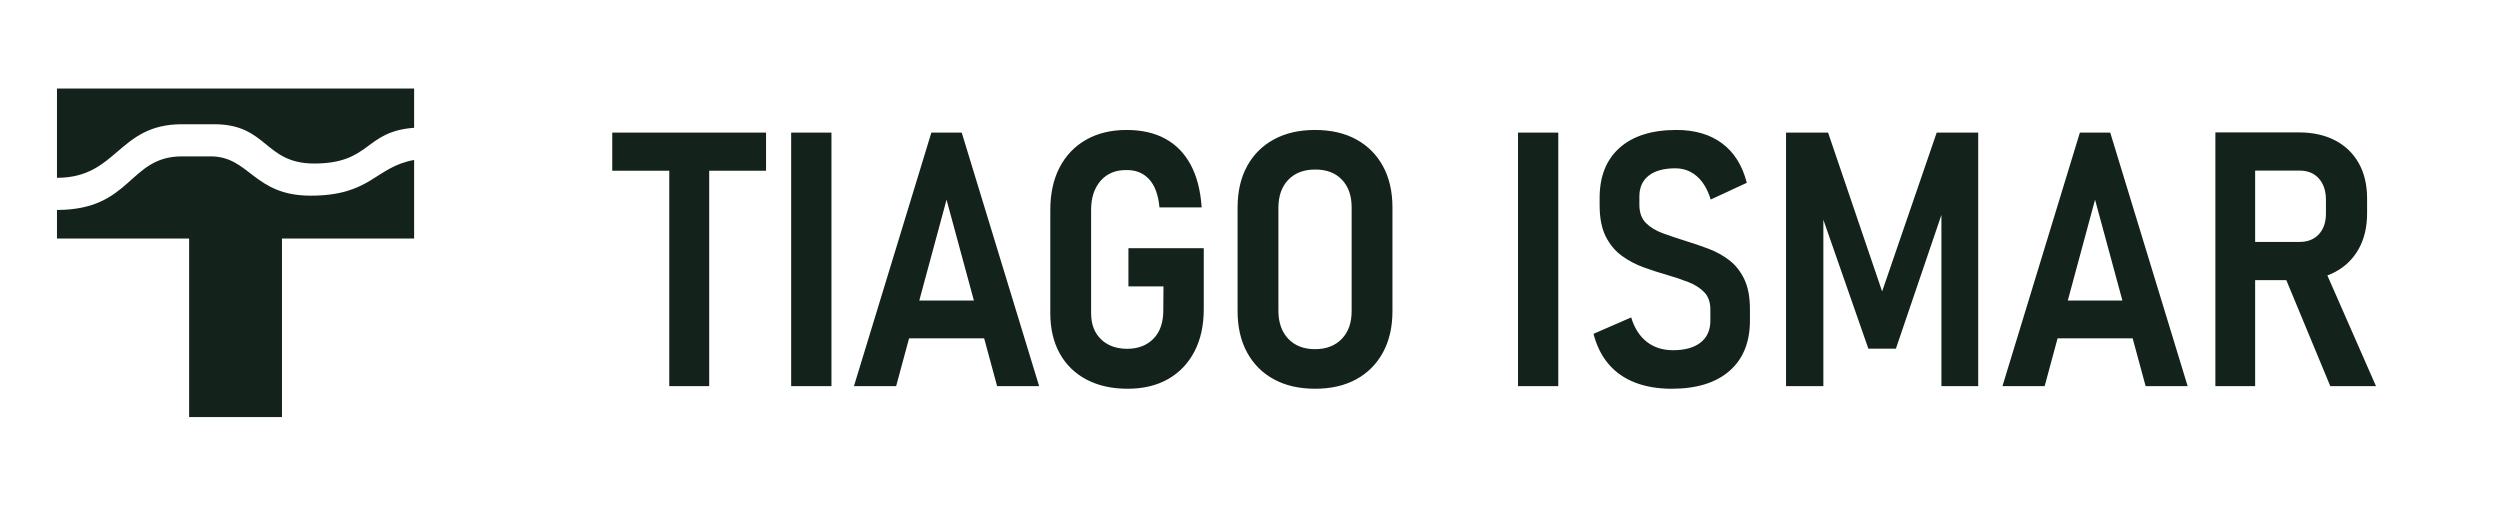
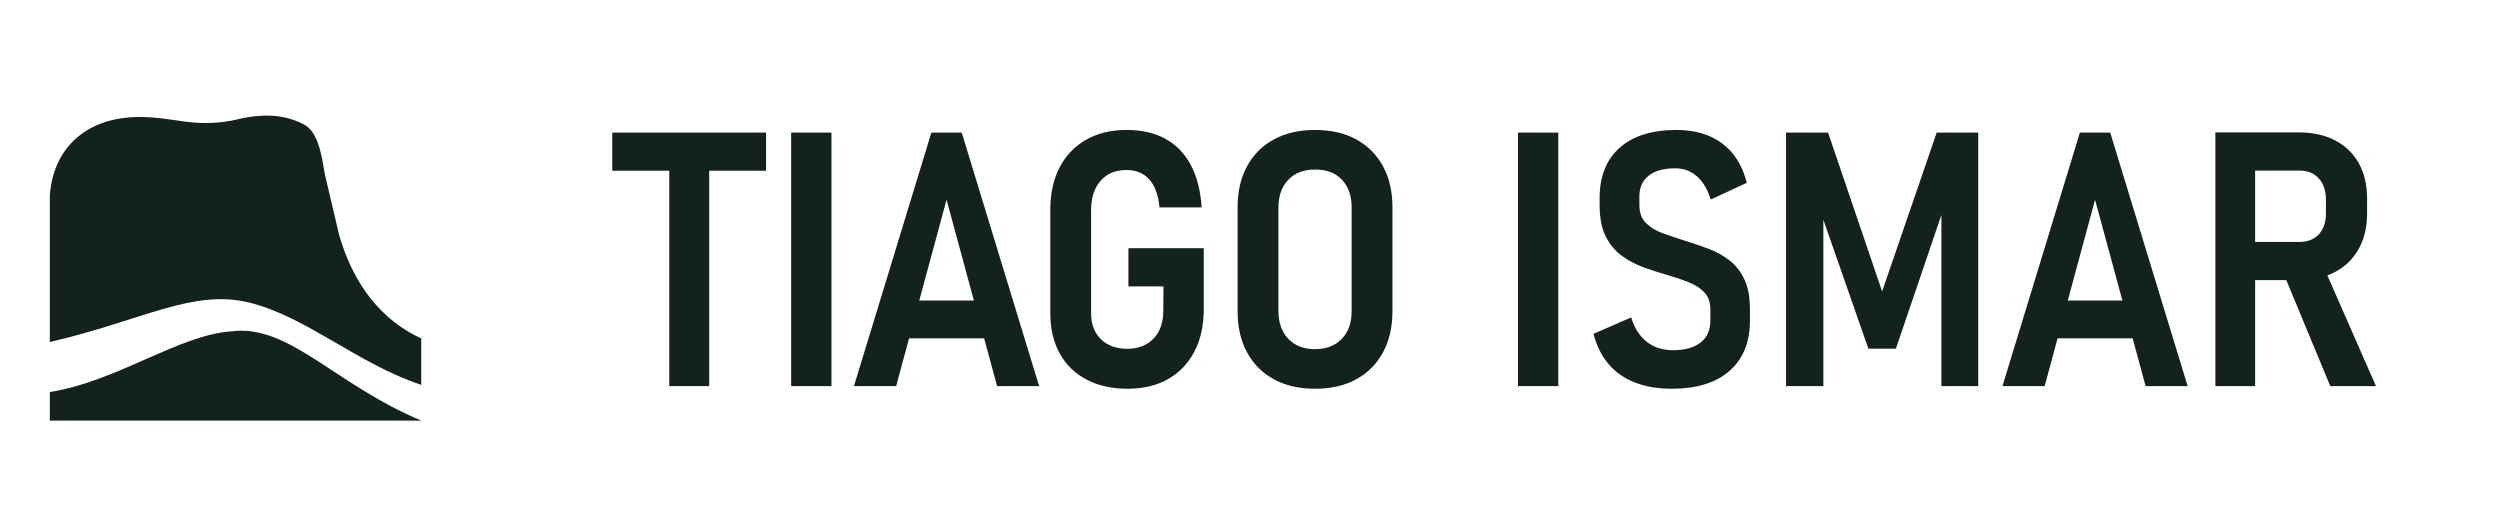
<svg xmlns="http://www.w3.org/2000/svg" viewBox="0 0 588 124" role="img" aria-label="Tiago Ismar">
-   <path fill="#13231b" d="M10 18H110V29C96 30 98 39 82 39C68 39 69 28 54 28H45C27 28 27 43 10 43Z M10 52C31 52 30 37 45 37H53C64 37 65 48 81 48C98 48 99 40 110 38V60H73V110H47V60H10Z" transform="translate(5 5.7) scale(.84)" />
+   <path fill="#13231b" d="M8 40C9 26 19 18 33 18C43 18 48 21 59 19C67 17 73 17 79 20C83 22 84 28 85 34L89 51C93 65 101 75 112 80V93C94 87 80 74 64 70C48 66 34 75 8 81Z M8 95C27 92 44 79 59 78C75 76 88 93 112 103H8Z" transform="translate(5 12.4) scale(.84)" />
  <path fill="#13231b" d="M13.412 60.252L13.412 5.537L22.805 5.496L22.805 60.252ZM0 9.598L0 0.615L36.176 0.615L36.176 9.598ZM51.557 0.615L51.557 60.252L42.082 60.252L42.082 0.615ZM56.848 60.252L75.059 0.615L82.195 0.615L100.406 60.252L90.521 60.252L78.627 16.406L66.773 60.252ZM66.773 49.014L66.773 40.113L90.932 40.113L90.932 49.014ZM121.406 27.809L139.125 27.809L139.125 42.164C139.125 45.992 138.394 49.308 136.931 52.11C135.468 54.913 133.403 57.073 130.737 58.591C128.071 60.108 124.893 60.867 121.201 60.867C117.51 60.867 114.297 60.149 111.563 58.714C108.828 57.278 106.723 55.228 105.246 52.562C103.77 49.896 103.031 46.744 103.031 43.107L103.031 18.826C103.031 14.943 103.763 11.601 105.226 8.798C106.689 5.995 108.767 3.828 111.46 2.297C114.153 0.766 117.318 0 120.955 0C124.51 0 127.552 0.69 130.081 2.071C132.61 3.452 134.6 5.489 136.049 8.183C137.498 10.876 138.359 14.219 138.633 18.211L138.633 18.211L128.707 18.211L128.707 18.211C128.434 15.258 127.62 13.05 126.267 11.587C124.913 10.124 123.143 9.406 120.955 9.434C118.385 9.406 116.355 10.247 114.864 11.956C113.374 13.665 112.629 15.955 112.629 18.826L112.629 43.107C112.629 45.678 113.401 47.715 114.946 49.219C116.491 50.723 118.576 51.475 121.201 51.475C123.772 51.447 125.822 50.634 127.354 49.034C128.885 47.435 129.637 45.186 129.609 42.287L129.65 36.791L121.406 36.791ZM165.293 60.867C161.574 60.867 158.355 60.129 155.634 58.652C152.913 57.176 150.808 55.07 149.317 52.336C147.827 49.602 147.082 46.361 147.082 42.615L147.082 18.252C147.082 14.479 147.827 11.231 149.317 8.511C150.808 5.79 152.913 3.691 155.634 2.215C158.355 0.738 161.574 0 165.293 0C169.039 0 172.266 0.738 174.973 2.215C177.68 3.691 179.778 5.79 181.269 8.511C182.759 11.231 183.504 14.479 183.504 18.252L183.504 42.615C183.504 46.361 182.759 49.602 181.269 52.336C179.778 55.07 177.68 57.176 174.973 58.652C172.266 60.129 169.039 60.867 165.293 60.867ZM165.293 51.557C167.945 51.557 170.051 50.743 171.609 49.116C173.168 47.489 173.934 45.281 173.906 42.492L173.906 18.334C173.934 15.545 173.175 13.337 171.63 11.71C170.085 10.083 167.973 9.283 165.293 9.311C162.641 9.311 160.542 10.117 158.997 11.73C157.452 13.344 156.68 15.545 156.68 18.334L156.68 42.492C156.68 45.281 157.452 47.489 158.997 49.116C160.542 50.743 162.641 51.557 165.293 51.557ZM222.51 0.615L222.51 60.252L213.035 60.252L213.035 0.615ZM249.17 60.867C245.916 60.867 243.031 60.375 240.516 59.391C238 58.406 235.929 56.95 234.302 55.022C232.675 53.095 231.506 50.736 230.795 47.947L230.795 47.947L239.654 44.092L239.654 44.092C240.42 46.607 241.644 48.521 243.325 49.834C245.007 51.146 247.064 51.803 249.498 51.803C252.287 51.803 254.447 51.201 255.979 49.998C257.51 48.795 258.275 47.086 258.275 44.871L258.275 42.246C258.275 40.523 257.804 39.17 256.86 38.186C255.917 37.201 254.687 36.408 253.169 35.807C251.651 35.205 249.99 34.645 248.186 34.125C246.354 33.605 244.494 33.004 242.607 32.32C240.721 31.637 238.998 30.728 237.44 29.593C235.881 28.458 234.623 26.94 233.666 25.04C232.709 23.14 232.231 20.686 232.231 17.678L232.231 15.996C232.231 10.91 233.803 6.973 236.947 4.184C240.092 1.395 244.549 0 250.318 0C254.639 0 258.214 1.053 261.044 3.158C263.874 5.264 265.809 8.354 266.848 12.428L266.848 12.428L258.357 16.365L258.357 16.365C257.619 13.959 256.532 12.134 255.097 10.89C253.661 9.646 251.973 9.023 250.031 9.023C247.324 9.023 245.239 9.598 243.776 10.746C242.314 11.895 241.582 13.521 241.582 15.627L241.582 17.596C241.582 19.428 242.095 20.856 243.12 21.882C244.146 22.907 245.492 23.721 247.16 24.322C248.828 24.924 250.619 25.525 252.533 26.127C254.311 26.674 256.088 27.282 257.865 27.952C259.643 28.622 261.263 29.518 262.726 30.639C264.188 31.76 265.364 33.243 266.253 35.089C267.142 36.935 267.586 39.307 267.586 42.205L267.586 44.83C267.586 49.916 265.986 53.86 262.787 56.663C259.588 59.466 255.049 60.867 249.17 60.867ZM298.676 37.98L311.514 0.615L321.275 0.615L321.275 60.252L312.621 60.252L312.621 15.791L313.154 18.416L301.916 51.434L295.436 51.434L284.197 19.236L284.854 15.791L284.854 60.252L276.076 60.252L276.076 0.615L285.961 0.615ZM326.977 60.252L345.188 0.615L352.324 0.615L370.535 60.252L360.65 60.252L348.756 16.406L336.902 60.252ZM336.902 49.014L336.902 40.113L361.061 40.113L361.061 49.014ZM381.158 35.314L381.158 26.332L396.867 26.332C398.781 26.332 400.292 25.73 401.399 24.527C402.507 23.324 403.061 21.697 403.061 19.646L403.061 16.447C403.061 14.342 402.507 12.667 401.399 11.423C400.292 10.179 398.781 9.557 396.867 9.557L381.158 9.557L381.158 0.574L396.662 0.574C399.971 0.574 402.828 1.203 405.234 2.461C407.641 3.719 409.493 5.51 410.792 7.834C412.091 10.158 412.74 12.92 412.74 16.119L412.74 19.605C412.74 22.832 412.084 25.621 410.772 27.973C409.459 30.324 407.606 32.136 405.214 33.407C402.821 34.679 399.971 35.314 396.662 35.314ZM377.057 60.252L377.057 0.574L386.408 0.574L386.408 60.252ZM404.086 60.252L392.971 33.469L402.24 31.582L414.832 60.252Z" transform="translate(144 30.566)" />
</svg>
